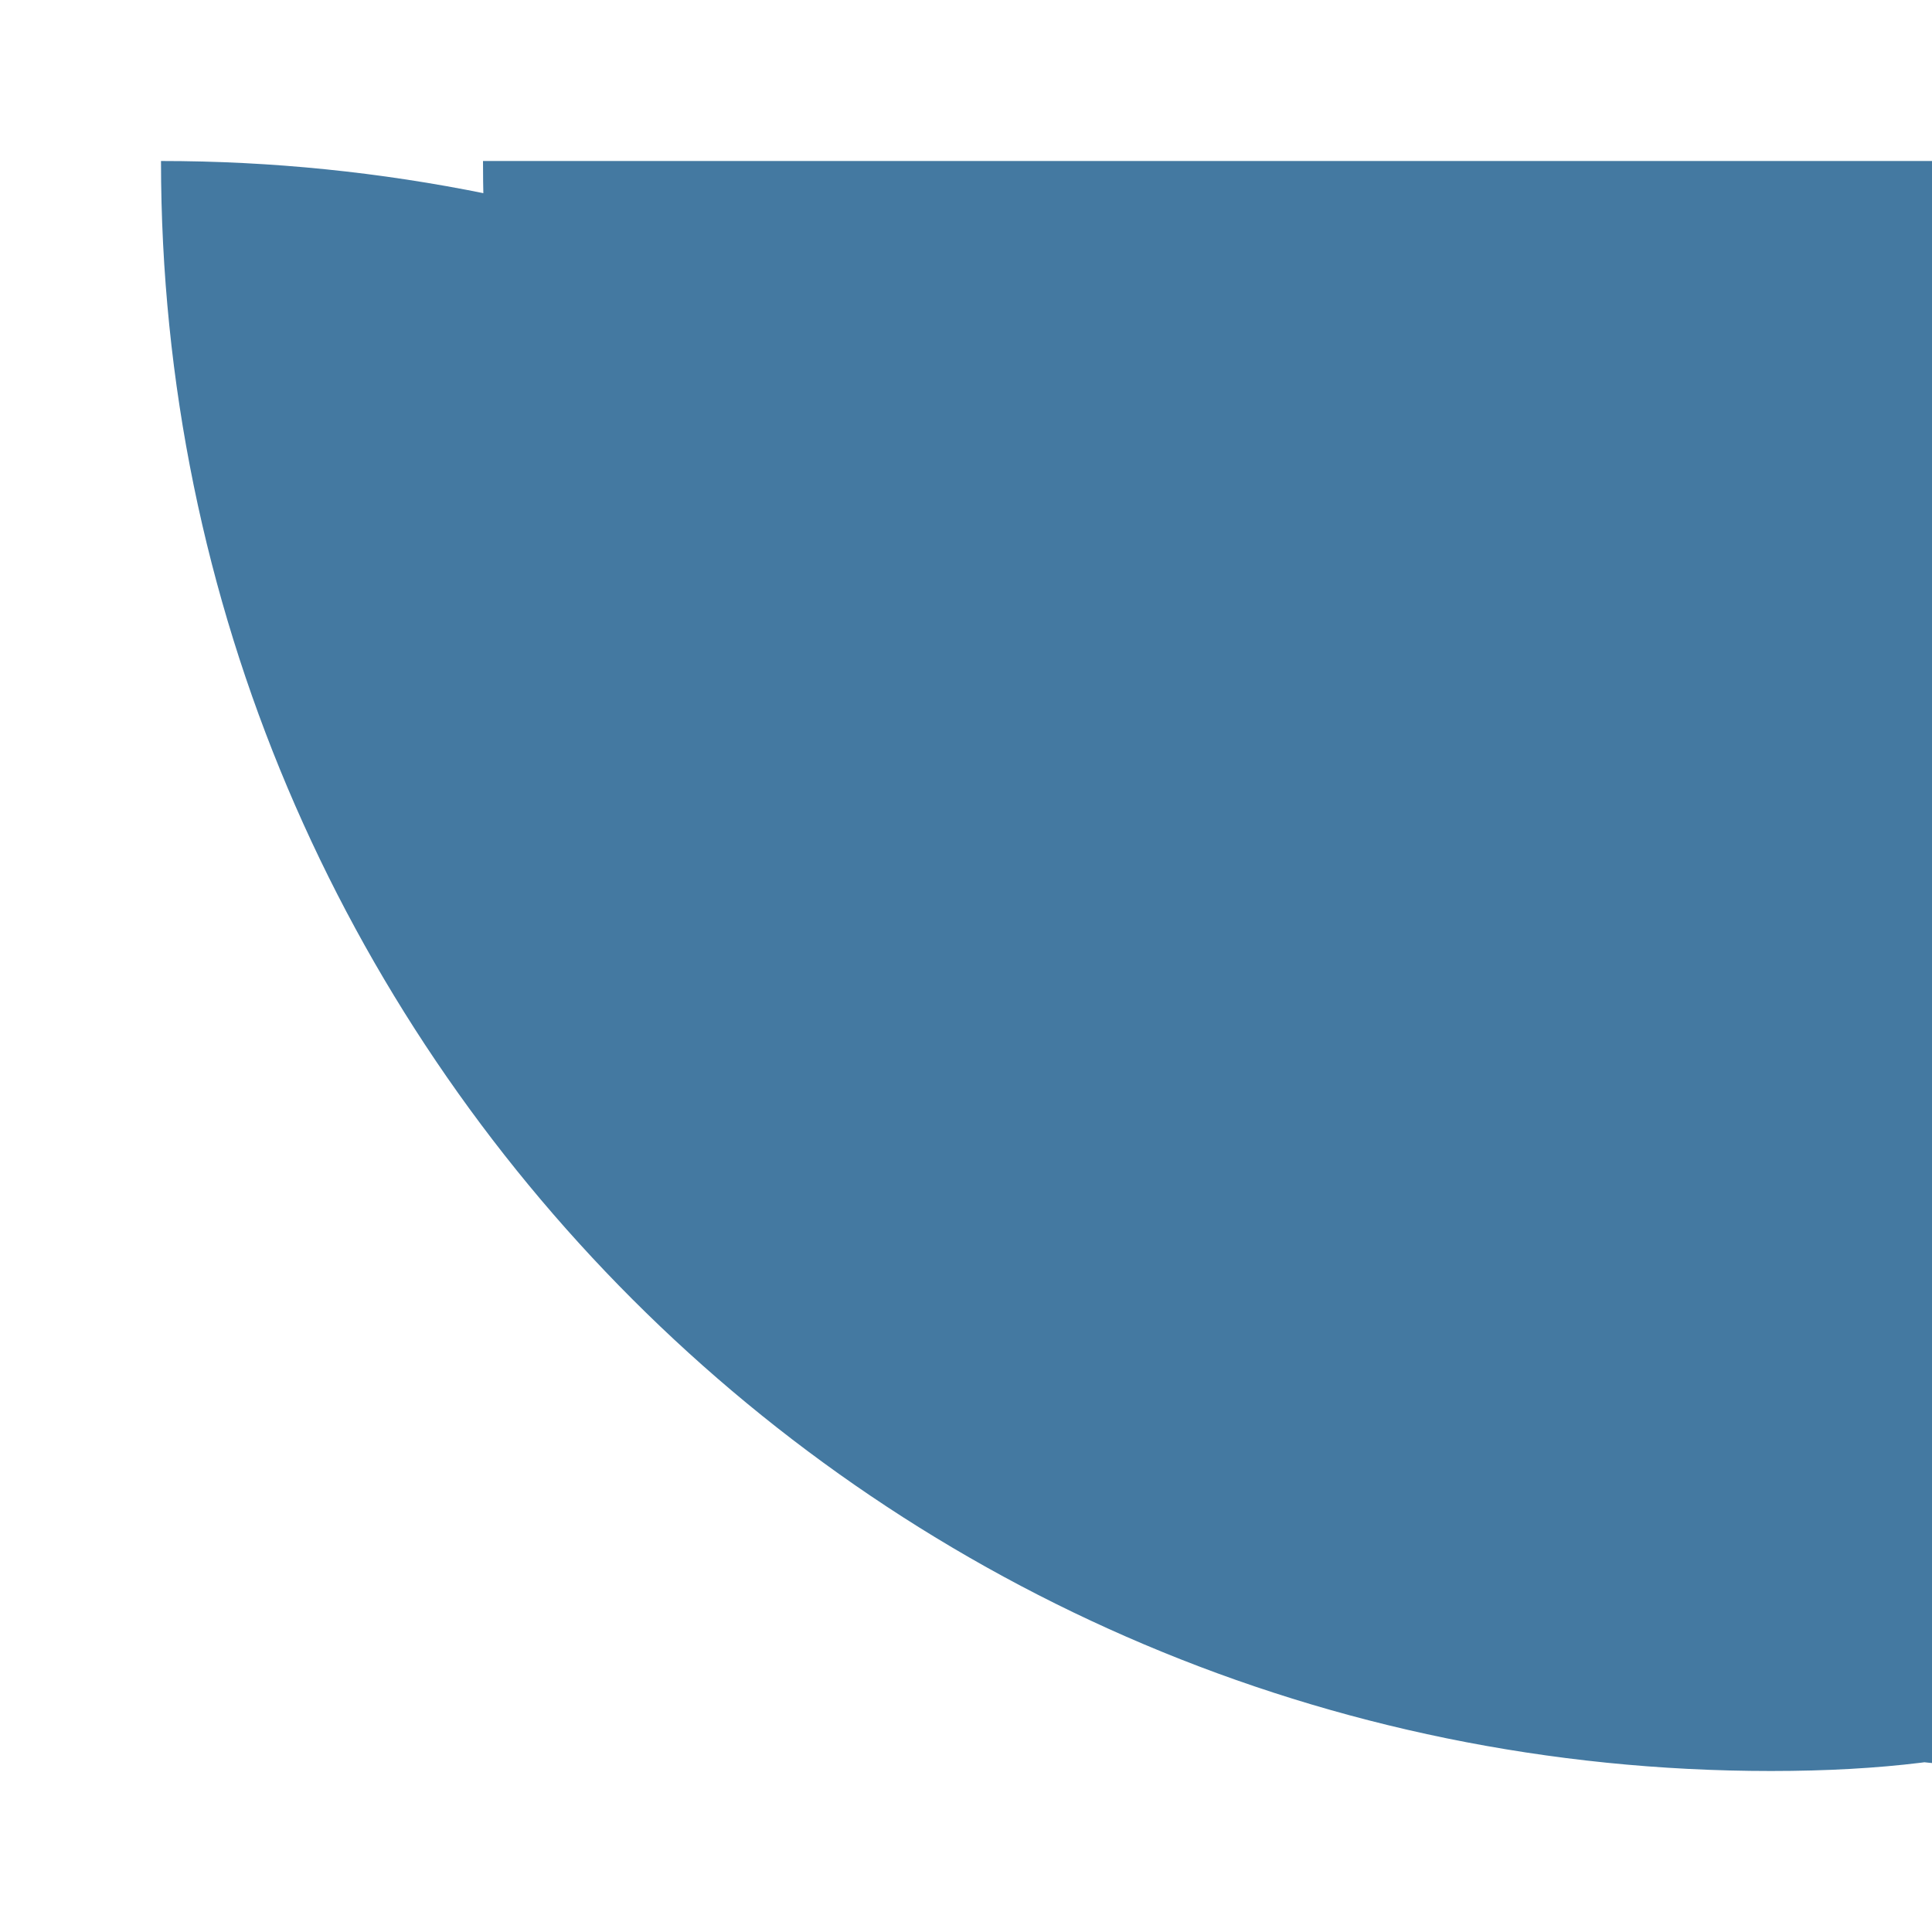
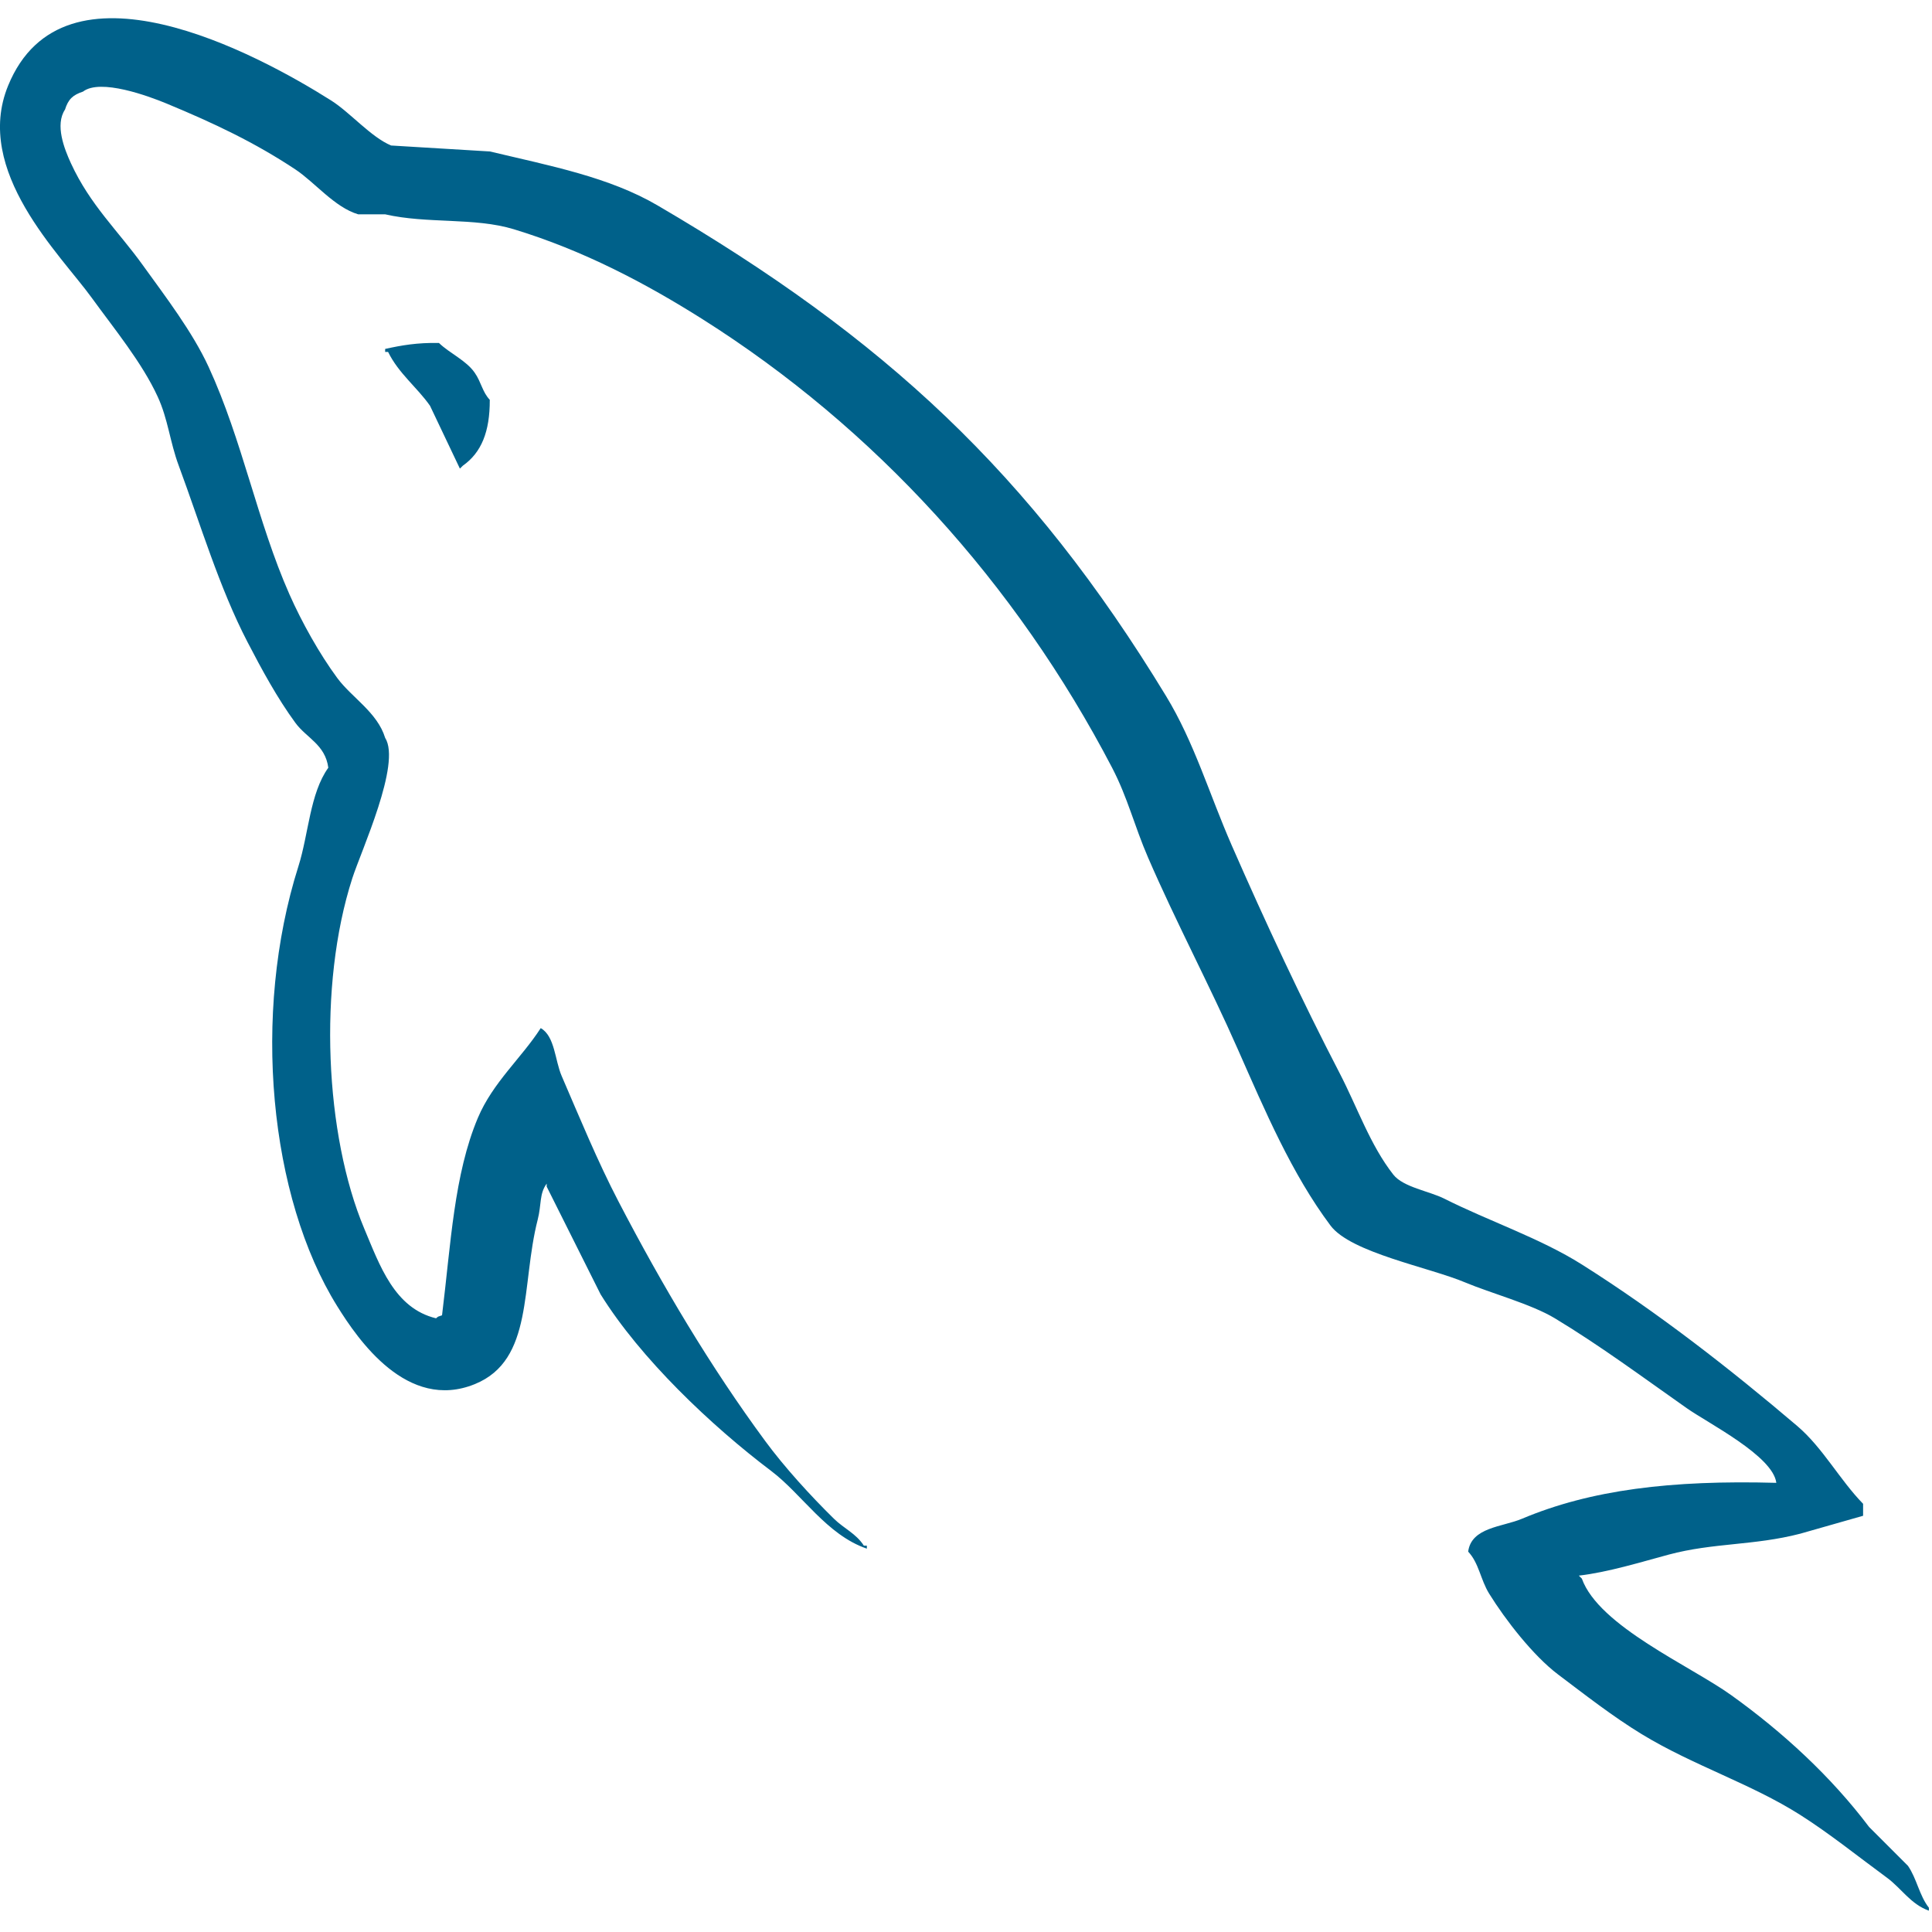
- <svg xmlns="http://www.w3.org/2000/svg" viewBox="0 0 48 48" fill="#4479A1">
-   <path d="M12,4c0,22.09,17.91,40,40,40C44,21.91,26.09,4,4,4c0,22.09,17.91,40,40,40S52,26.09,52,4C40,4,12,4,12,4z M28,24c-2.21,0-4-1.79-4-4s1.79-4,4-4s4,1.79,4,4S30.21,24,28,24z" />
+ <svg xmlns="http://www.w3.org/2000/svg" viewBox="0 0 128 128">
+   <path fill="#00618A" d="M117.688 98.242c-6.973-.191-12.297.461-16.852 2.379-1.293.547-3.355.559-3.566 2.18.711.746.82 1.859 1.387 2.777 1.086 1.754 2.922 4.113 4.559 5.352 1.789 1.348 3.633 2.793 5.551 3.961 3.414 2.082 7.223 3.27 10.504 5.352 1.938 1.23 3.859 2.777 5.75 4.164.934.684 1.563 1.75 2.773 2.18v-.195c-.637-.812-.801-1.93-1.387-2.777l-2.578-2.578c-2.52-3.344-5.719-6.281-9.117-8.719-2.711-1.949-8.781-4.578-9.91-7.73l-.199-.199c1.922-.219 4.172-.914 5.949-1.391 2.98-.797 5.645-.59 8.719-1.387l4.164-1.187v-.793c-1.555-1.594-2.664-3.707-4.359-5.152-4.441-3.781-9.285-7.555-14.273-10.703-2.766-1.746-6.184-2.883-9.117-4.363-.988-.496-2.719-.758-3.371-1.586-1.539-1.961-2.379-4.449-3.566-6.738-2.488-4.793-4.93-10.023-7.137-15.066-1.504-3.437-2.484-6.828-4.359-9.91-9-14.797-18.687-23.73-33.695-32.508-3.195-1.867-7.039-2.605-11.102-3.57l-6.543-.395c-1.332-.555-2.715-2.184-3.965-2.977C16.977 3.52 4.223-3.312.539 5.672-1.785 11.34 4.016 16.871 6.09 19.746c1.457 2.012 3.32 4.273 4.359 6.539.688 1.492.805 2.984 1.391 4.559 1.438 3.883 2.695 8.109 4.559 11.695.941 1.816 1.98 3.727 3.172 5.352.727.996 1.98 1.438 2.18 2.973-1.227 1.715-1.297 4.375-1.984 6.543-3.098 9.77-1.926 21.91 2.578 29.137 1.383 2.223 4.641 6.98 9.117 5.156 3.918-1.598 3.043-6.539 4.164-10.902.254-.988.098-1.715.594-2.379v.199l3.57 7.133c2.641 4.254 7.324 8.699 11.297 11.699 2.059 1.555 3.68 4.242 6.344 5.152v-.199h-.199c-.516-.805-1.324-1.137-1.98-1.781-1.551-1.523-3.277-3.414-4.559-5.156-3.613-4.902-6.805-10.27-9.711-15.855-1.391-2.668-2.598-5.609-3.77-8.324-.453-1.047-.445-2.633-1.387-3.172-1.281 1.988-3.172 3.598-4.164 5.945-1.582 3.754-1.789 8.336-2.375 13.082-.348.125-.195.039-.398.199-2.762-.668-3.73-3.508-4.758-5.949-2.594-6.164-3.078-16.09-.793-23.191.59-1.836 3.262-7.617 2.18-9.316-.516-1.691-2.219-2.672-3.172-3.965-1.18-1.598-2.355-3.703-3.172-5.551-2.125-4.805-3.113-10.203-5.352-15.062-1.07-2.324-2.875-4.676-4.359-6.738-1.645-2.289-3.484-3.977-4.758-6.742-.453-.984-1.066-2.559-.398-3.566.215-.684.516-.969 1.191-1.191 1.148-.887 4.352.297 5.547.793 3.18 1.32 5.832 2.578 8.527 4.363 1.289.855 2.598 2.512 4.16 2.973h1.785c2.789.641 5.914.195 8.523.988 4.609 1.402 8.738 3.582 12.488 5.949 11.422 7.215 20.766 17.48 27.156 29.734 1.027 1.973 1.473 3.852 2.379 5.945 1.824 4.219 4.125 8.559 5.941 12.688 1.816 4.113 3.582 8.27 6.148 11.695 1.348 1.801 6.551 2.766 8.918 3.766 1.66.699 4.379 1.43 5.949 2.379 3 1.809 5.906 3.965 8.723 5.945 1.402.992 5.73 3.168 5.945 4.957zm-88.605-75.52c-1.453-.027-2.48.156-3.566.395v.199h.195c.695 1.422 1.918 2.34 2.777 3.566l1.98 4.164.199-.195c1.227-.867 1.789-2.25 1.781-4.363-.492-.52-.562-1.164-.992-1.785-.562-.824-1.66-1.289-2.375-1.98zm0 0" />
</svg>
